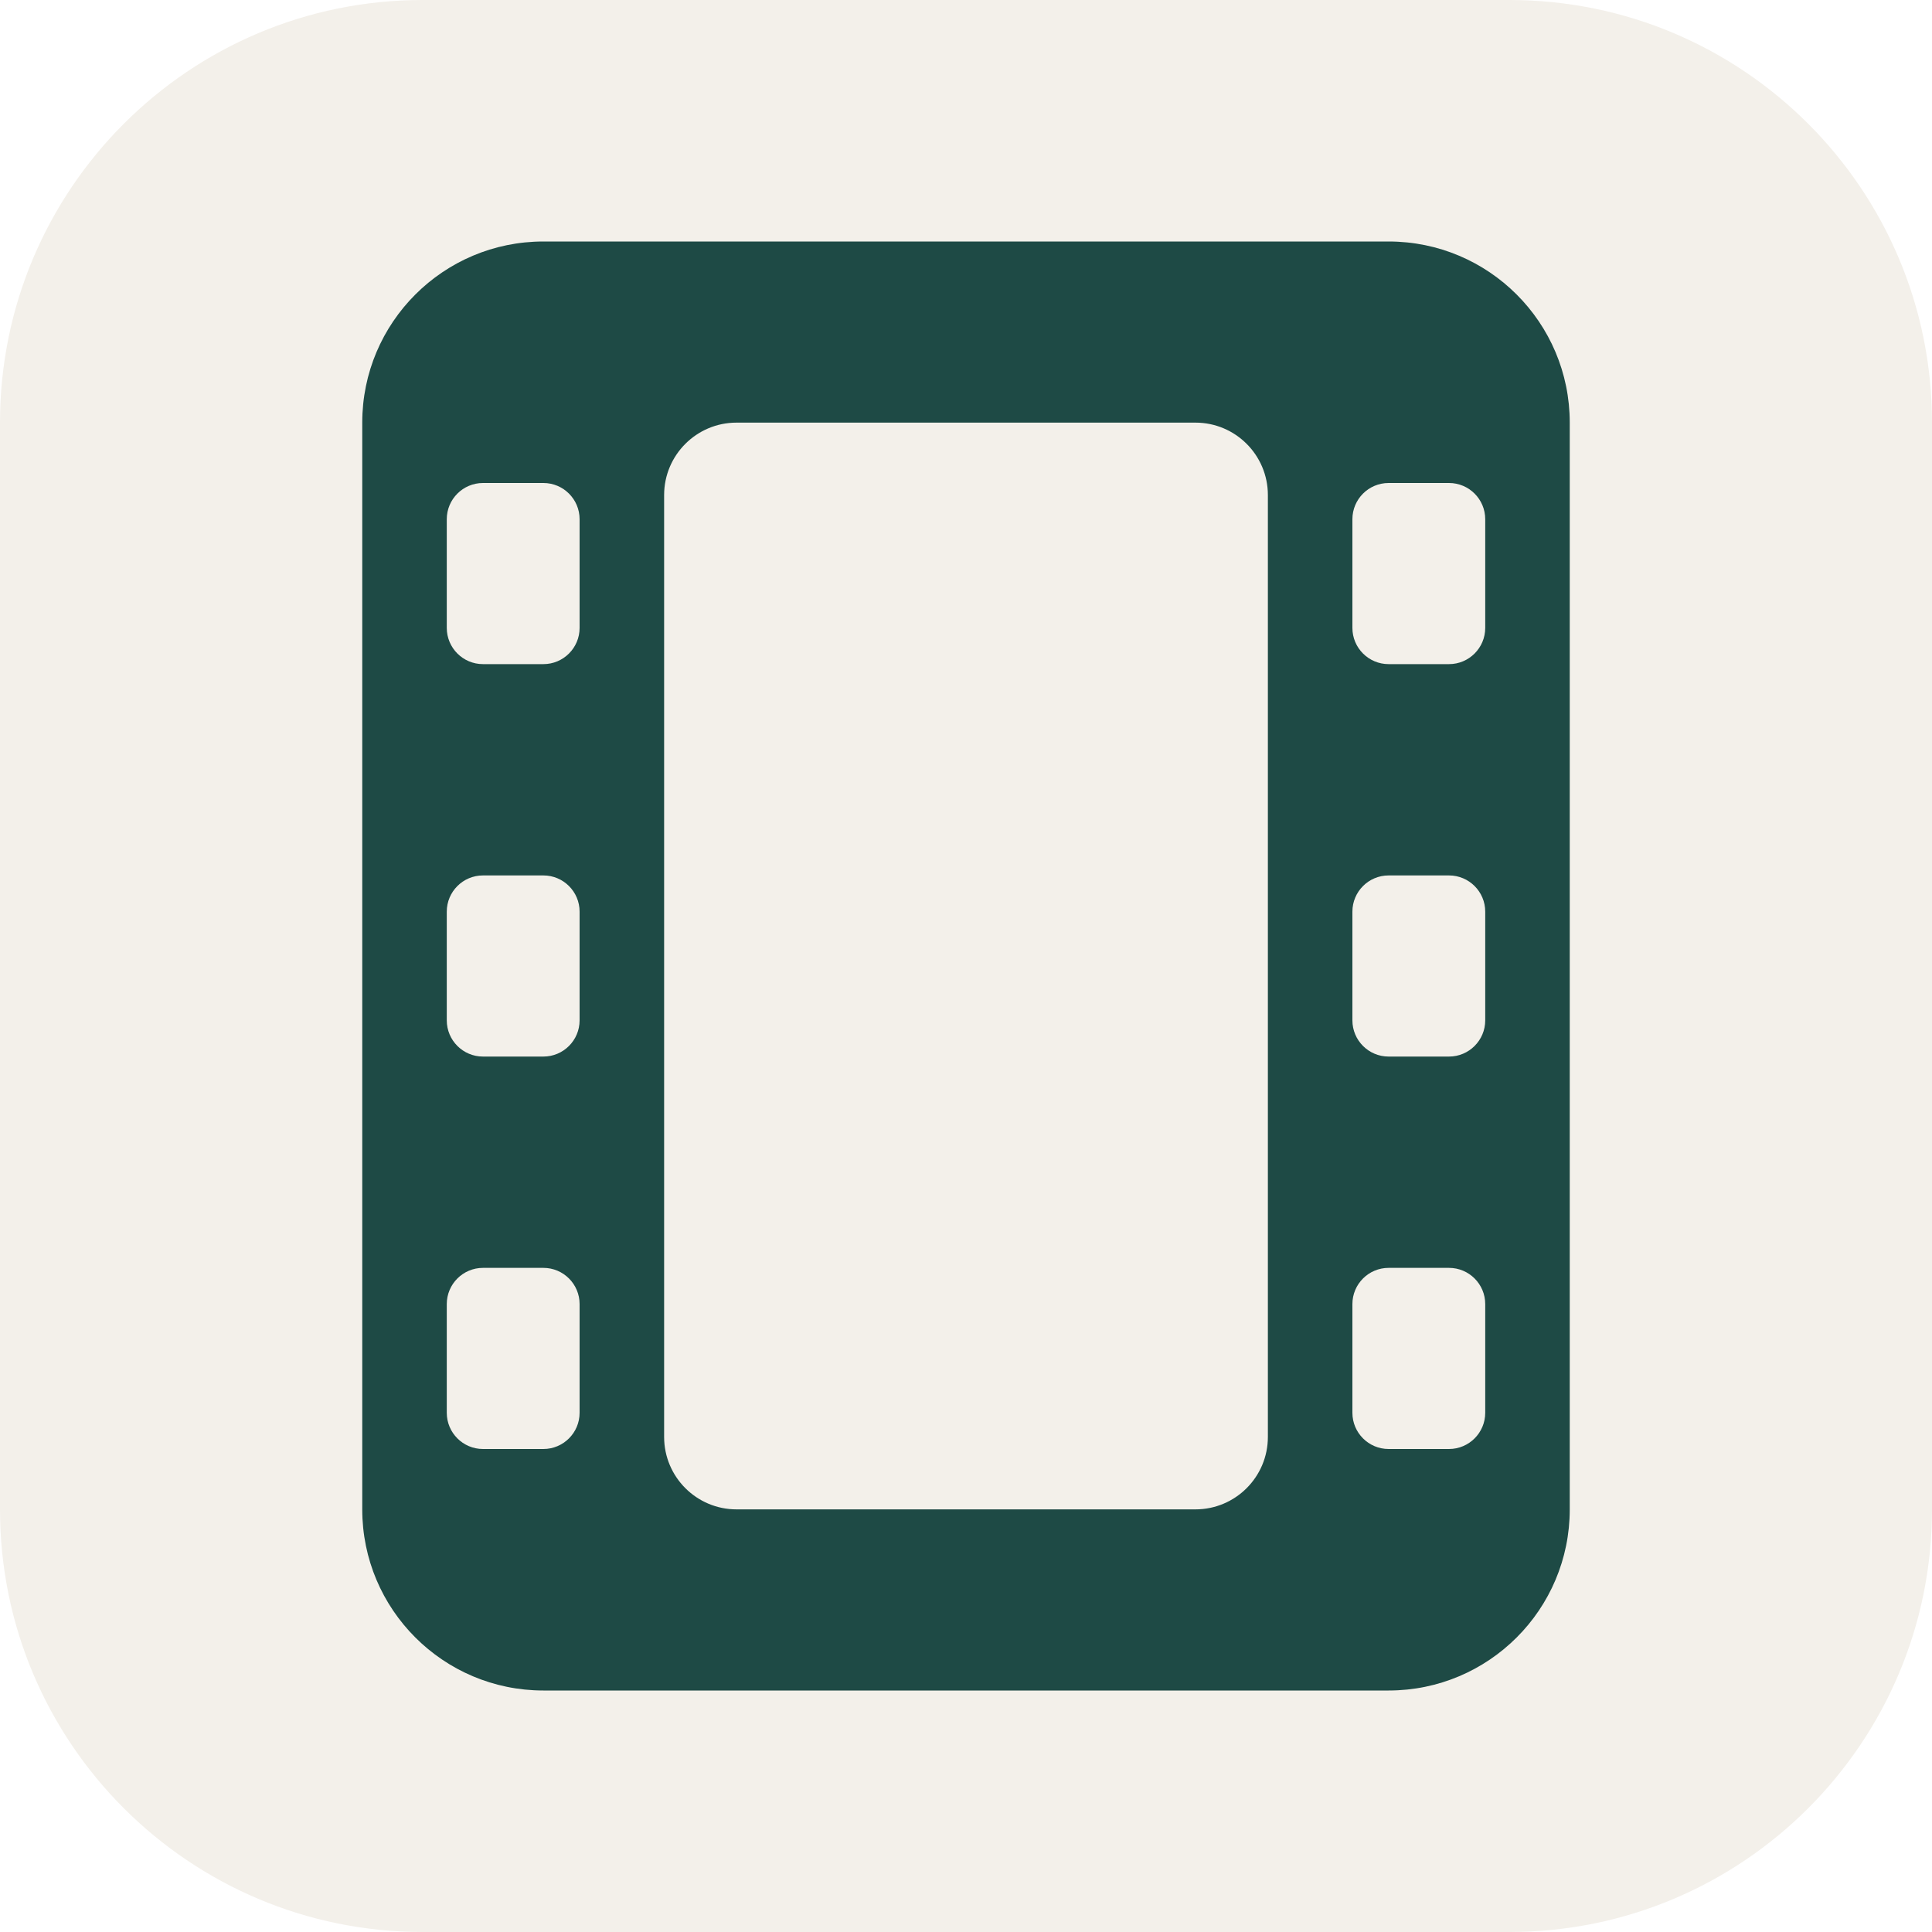
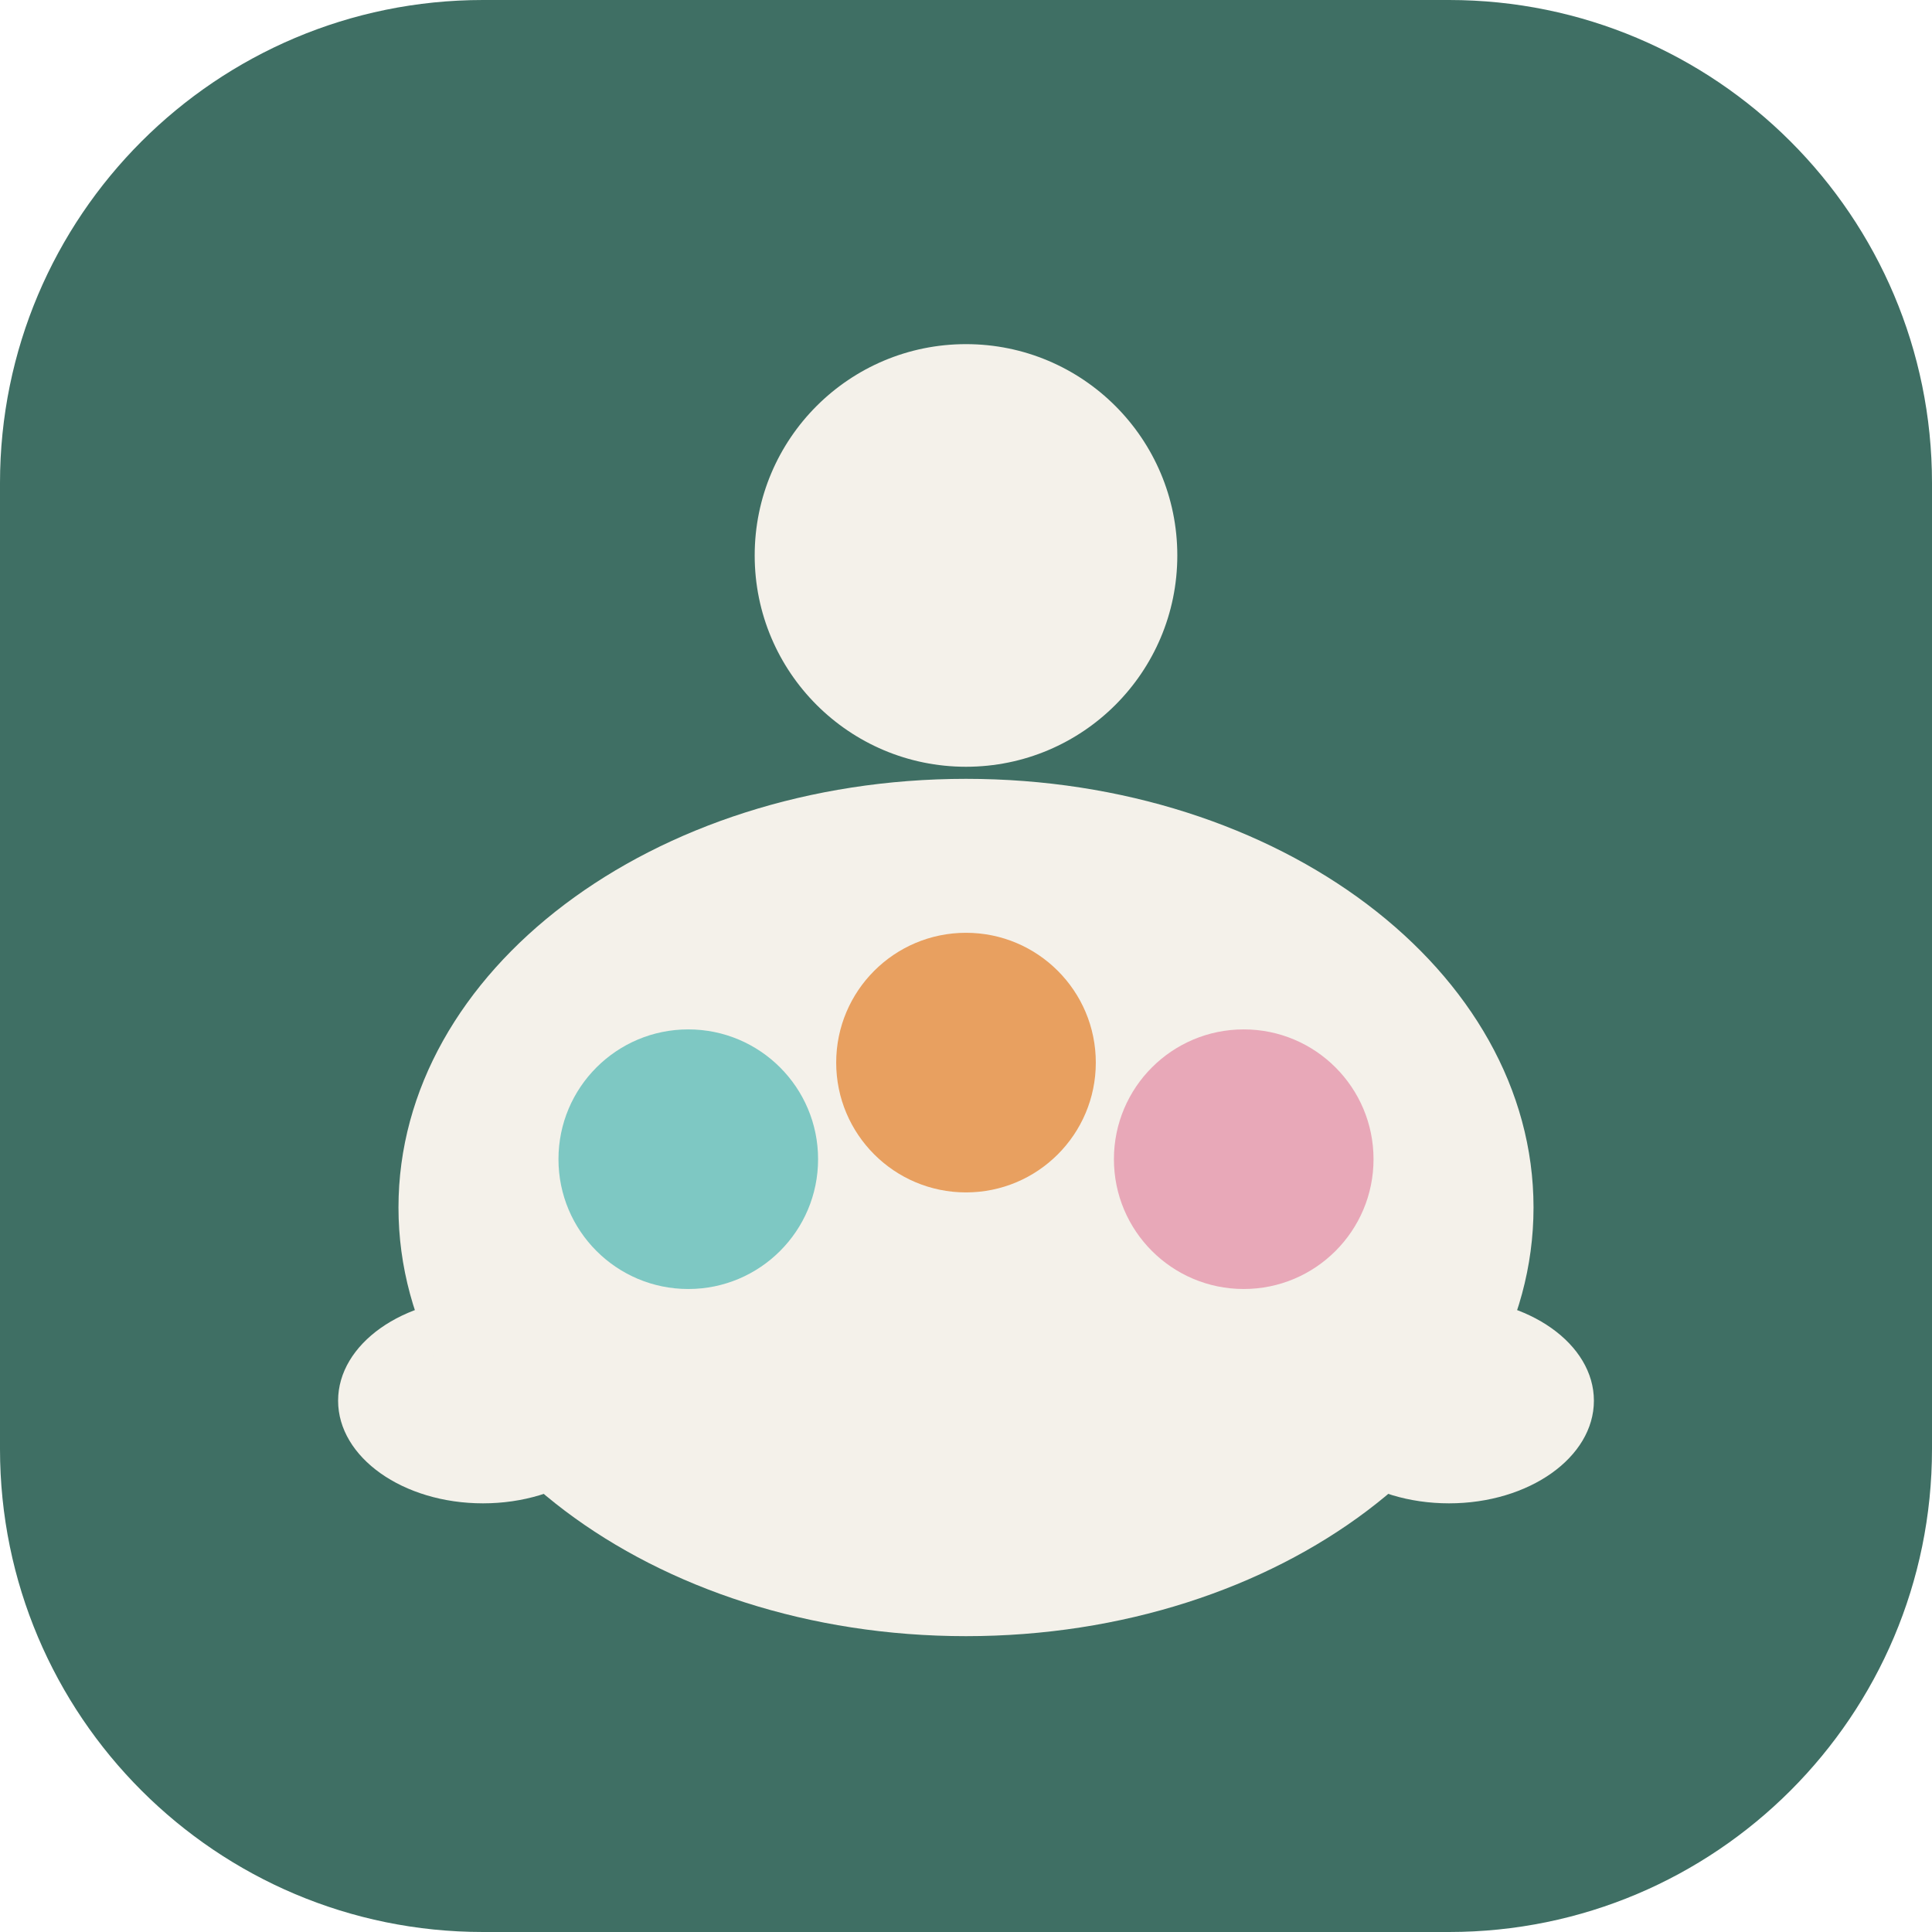
- <svg xmlns="http://www.w3.org/2000/svg" viewBox="0 0 32 32" role="img" aria-label="構幀">
-   <rect width="32" height="32" rx="7" fill="#F3F0EA" />
-   <rect x="6" y="4" width="20" height="24" rx="3" fill="#1E4A45" />
-   <rect x="11" y="7" width="10" height="18" rx="1.2" fill="#F3F0EA" />
-   <rect x="7.4" y="8" width="2.2" height="3" rx="0.6" fill="#F3F0EA" />
-   <rect x="7.4" y="14.5" width="2.2" height="3" rx="0.6" fill="#F3F0EA" />
-   <rect x="7.4" y="21" width="2.2" height="3" rx="0.6" fill="#F3F0EA" />
-   <rect x="22.4" y="8" width="2.2" height="3" rx="0.6" fill="#F3F0EA" />
-   <rect x="22.4" y="14.5" width="2.2" height="3" rx="0.6" fill="#F3F0EA" />
-   <rect x="22.4" y="21" width="2.2" height="3" rx="0.6" fill="#F3F0EA" />
+ <svg xmlns="http://www.w3.org/2000/svg" viewBox="0 0 32 32" role="img" aria-label="禅光">
+   <rect width="32" height="32" rx="8" fill="#3F6F64" />
+   <ellipse cx="8" cy="23.2" rx="2.4" ry="1.7" fill="#F4F1EA" />
+   <ellipse cx="24" cy="23.2" rx="2.4" ry="1.7" fill="#F4F1EA" />
+   <ellipse cx="16" cy="20" rx="9.4" ry="7.1" fill="#F4F1EA" />
+   <circle cx="16" cy="9.2" r="3.5" fill="#F4F1EA" />
+   <circle cx="11.4" cy="19.2" r="2.15" fill="#7EC8C3" />
+   <circle cx="16" cy="17.6" r="2.15" fill="#E8A060" />
+   <circle cx="20.6" cy="19.2" r="2.15" fill="#E8A8B8" />
</svg>
